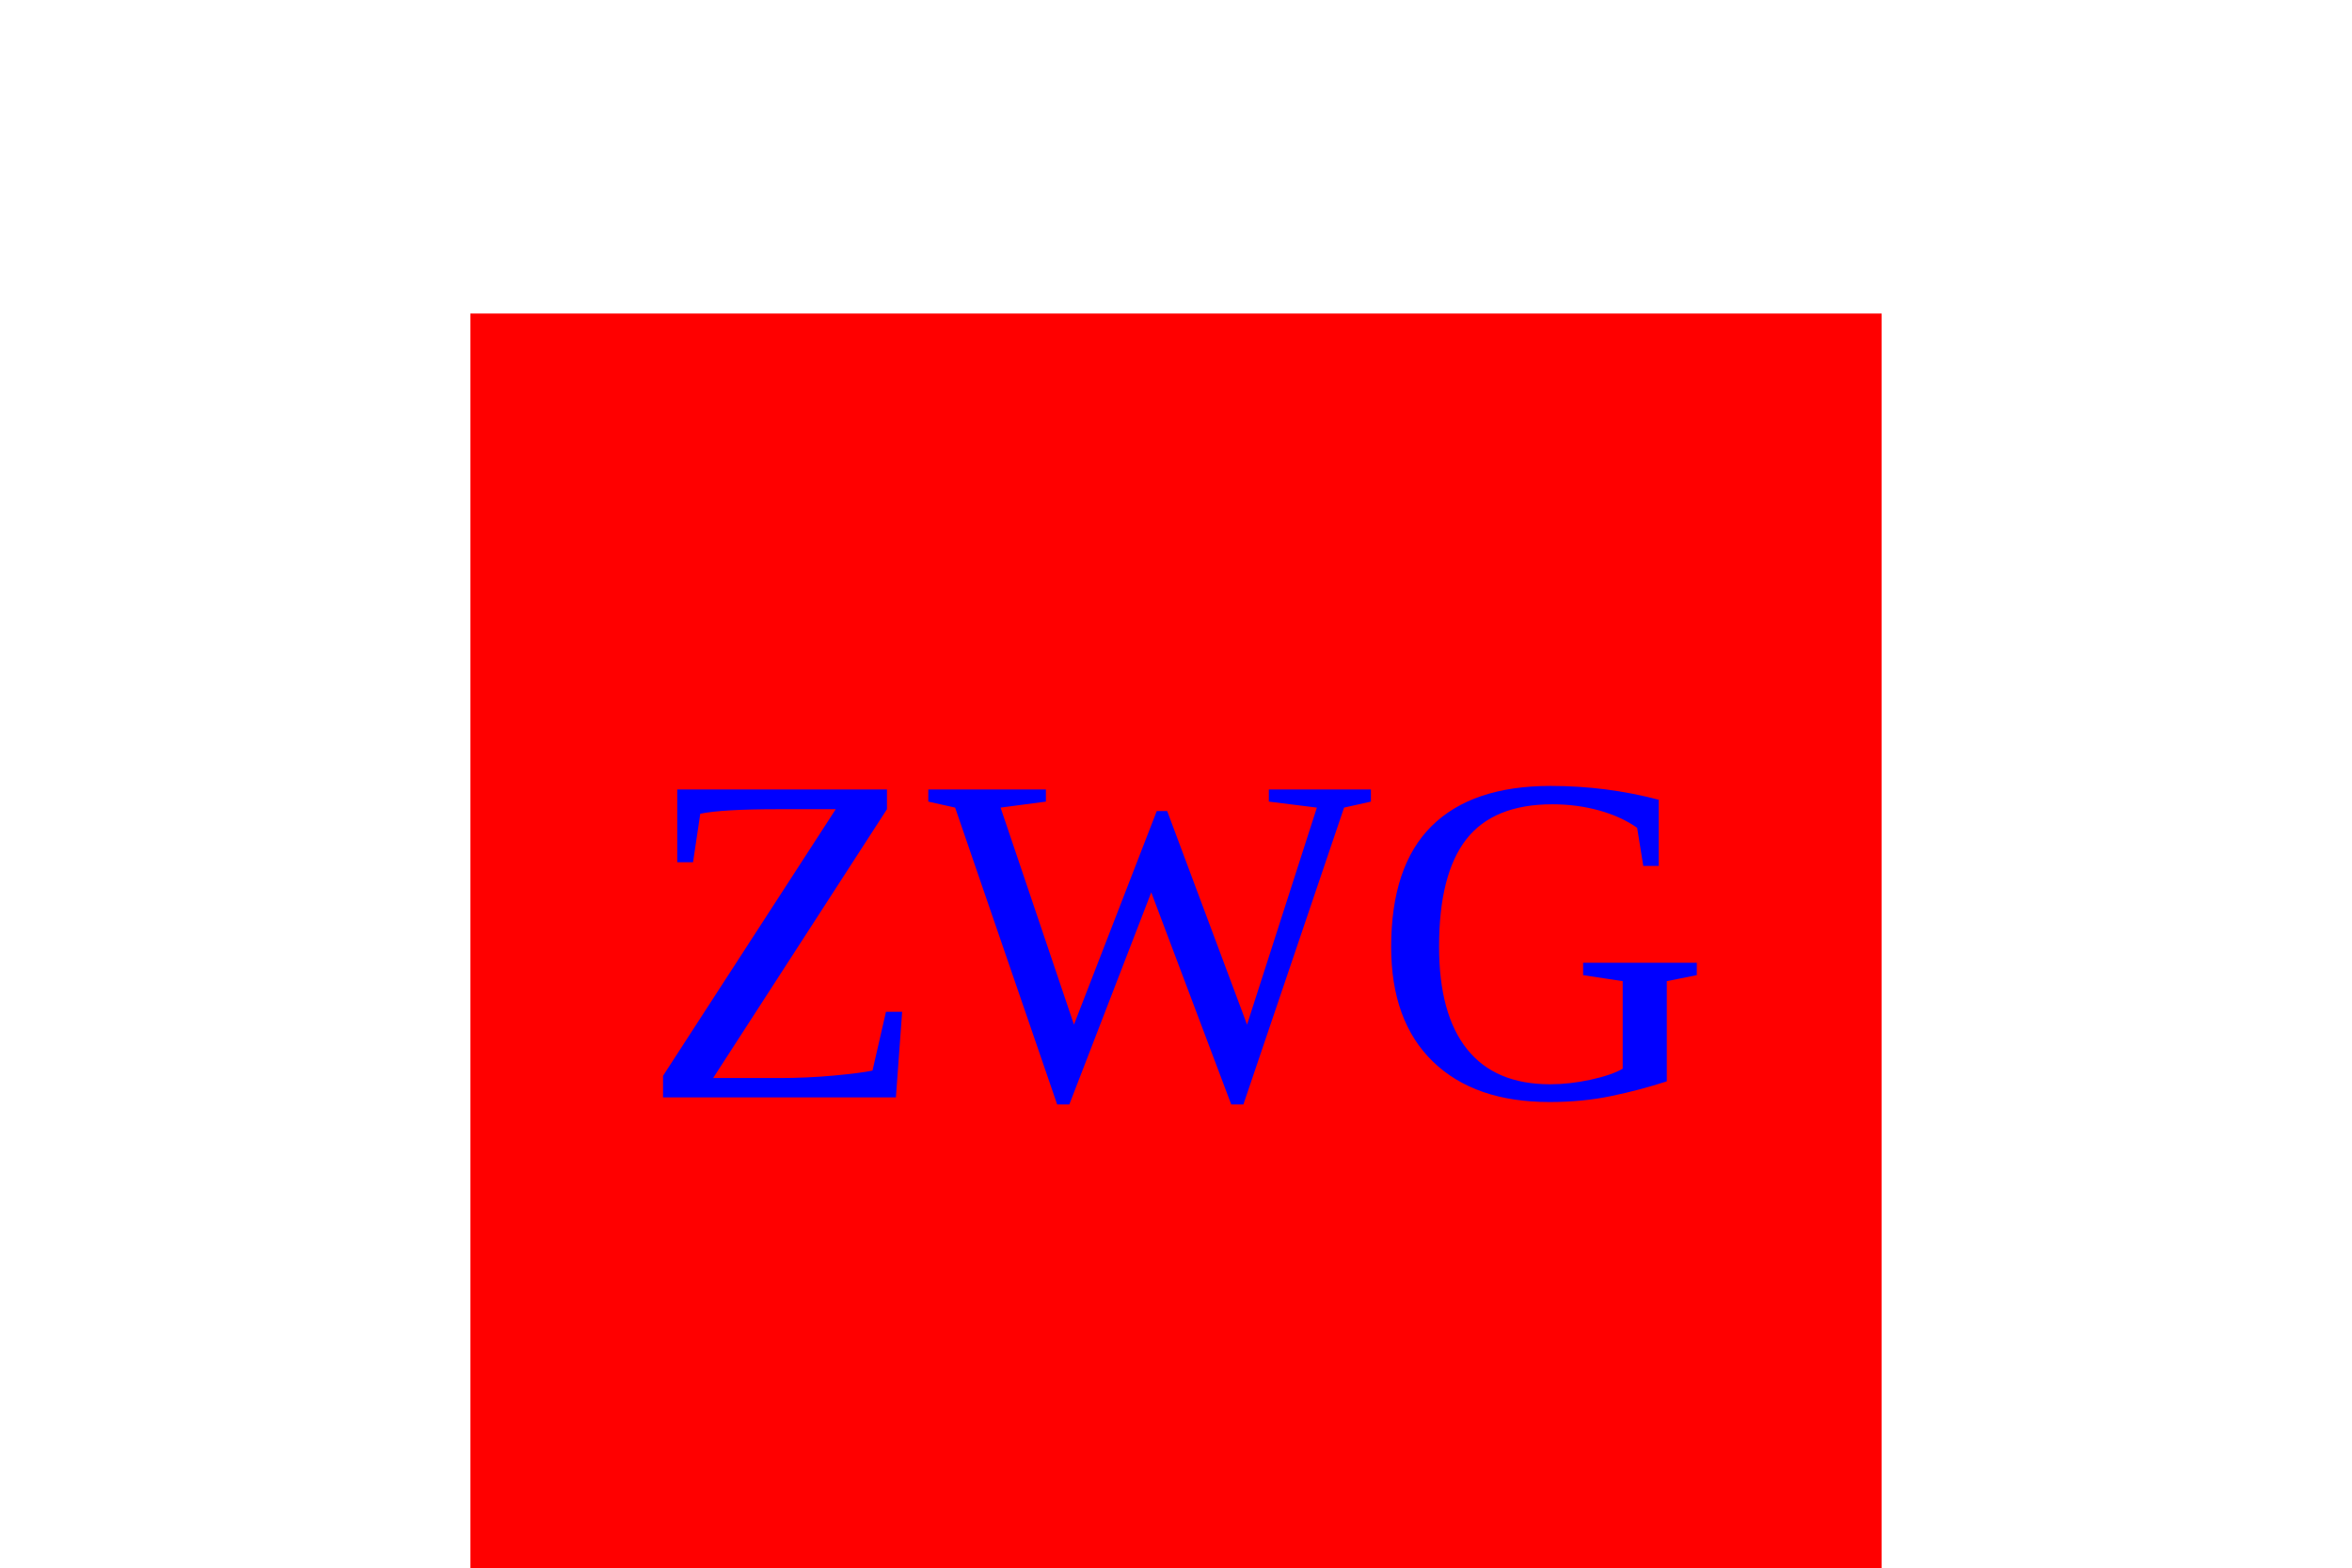
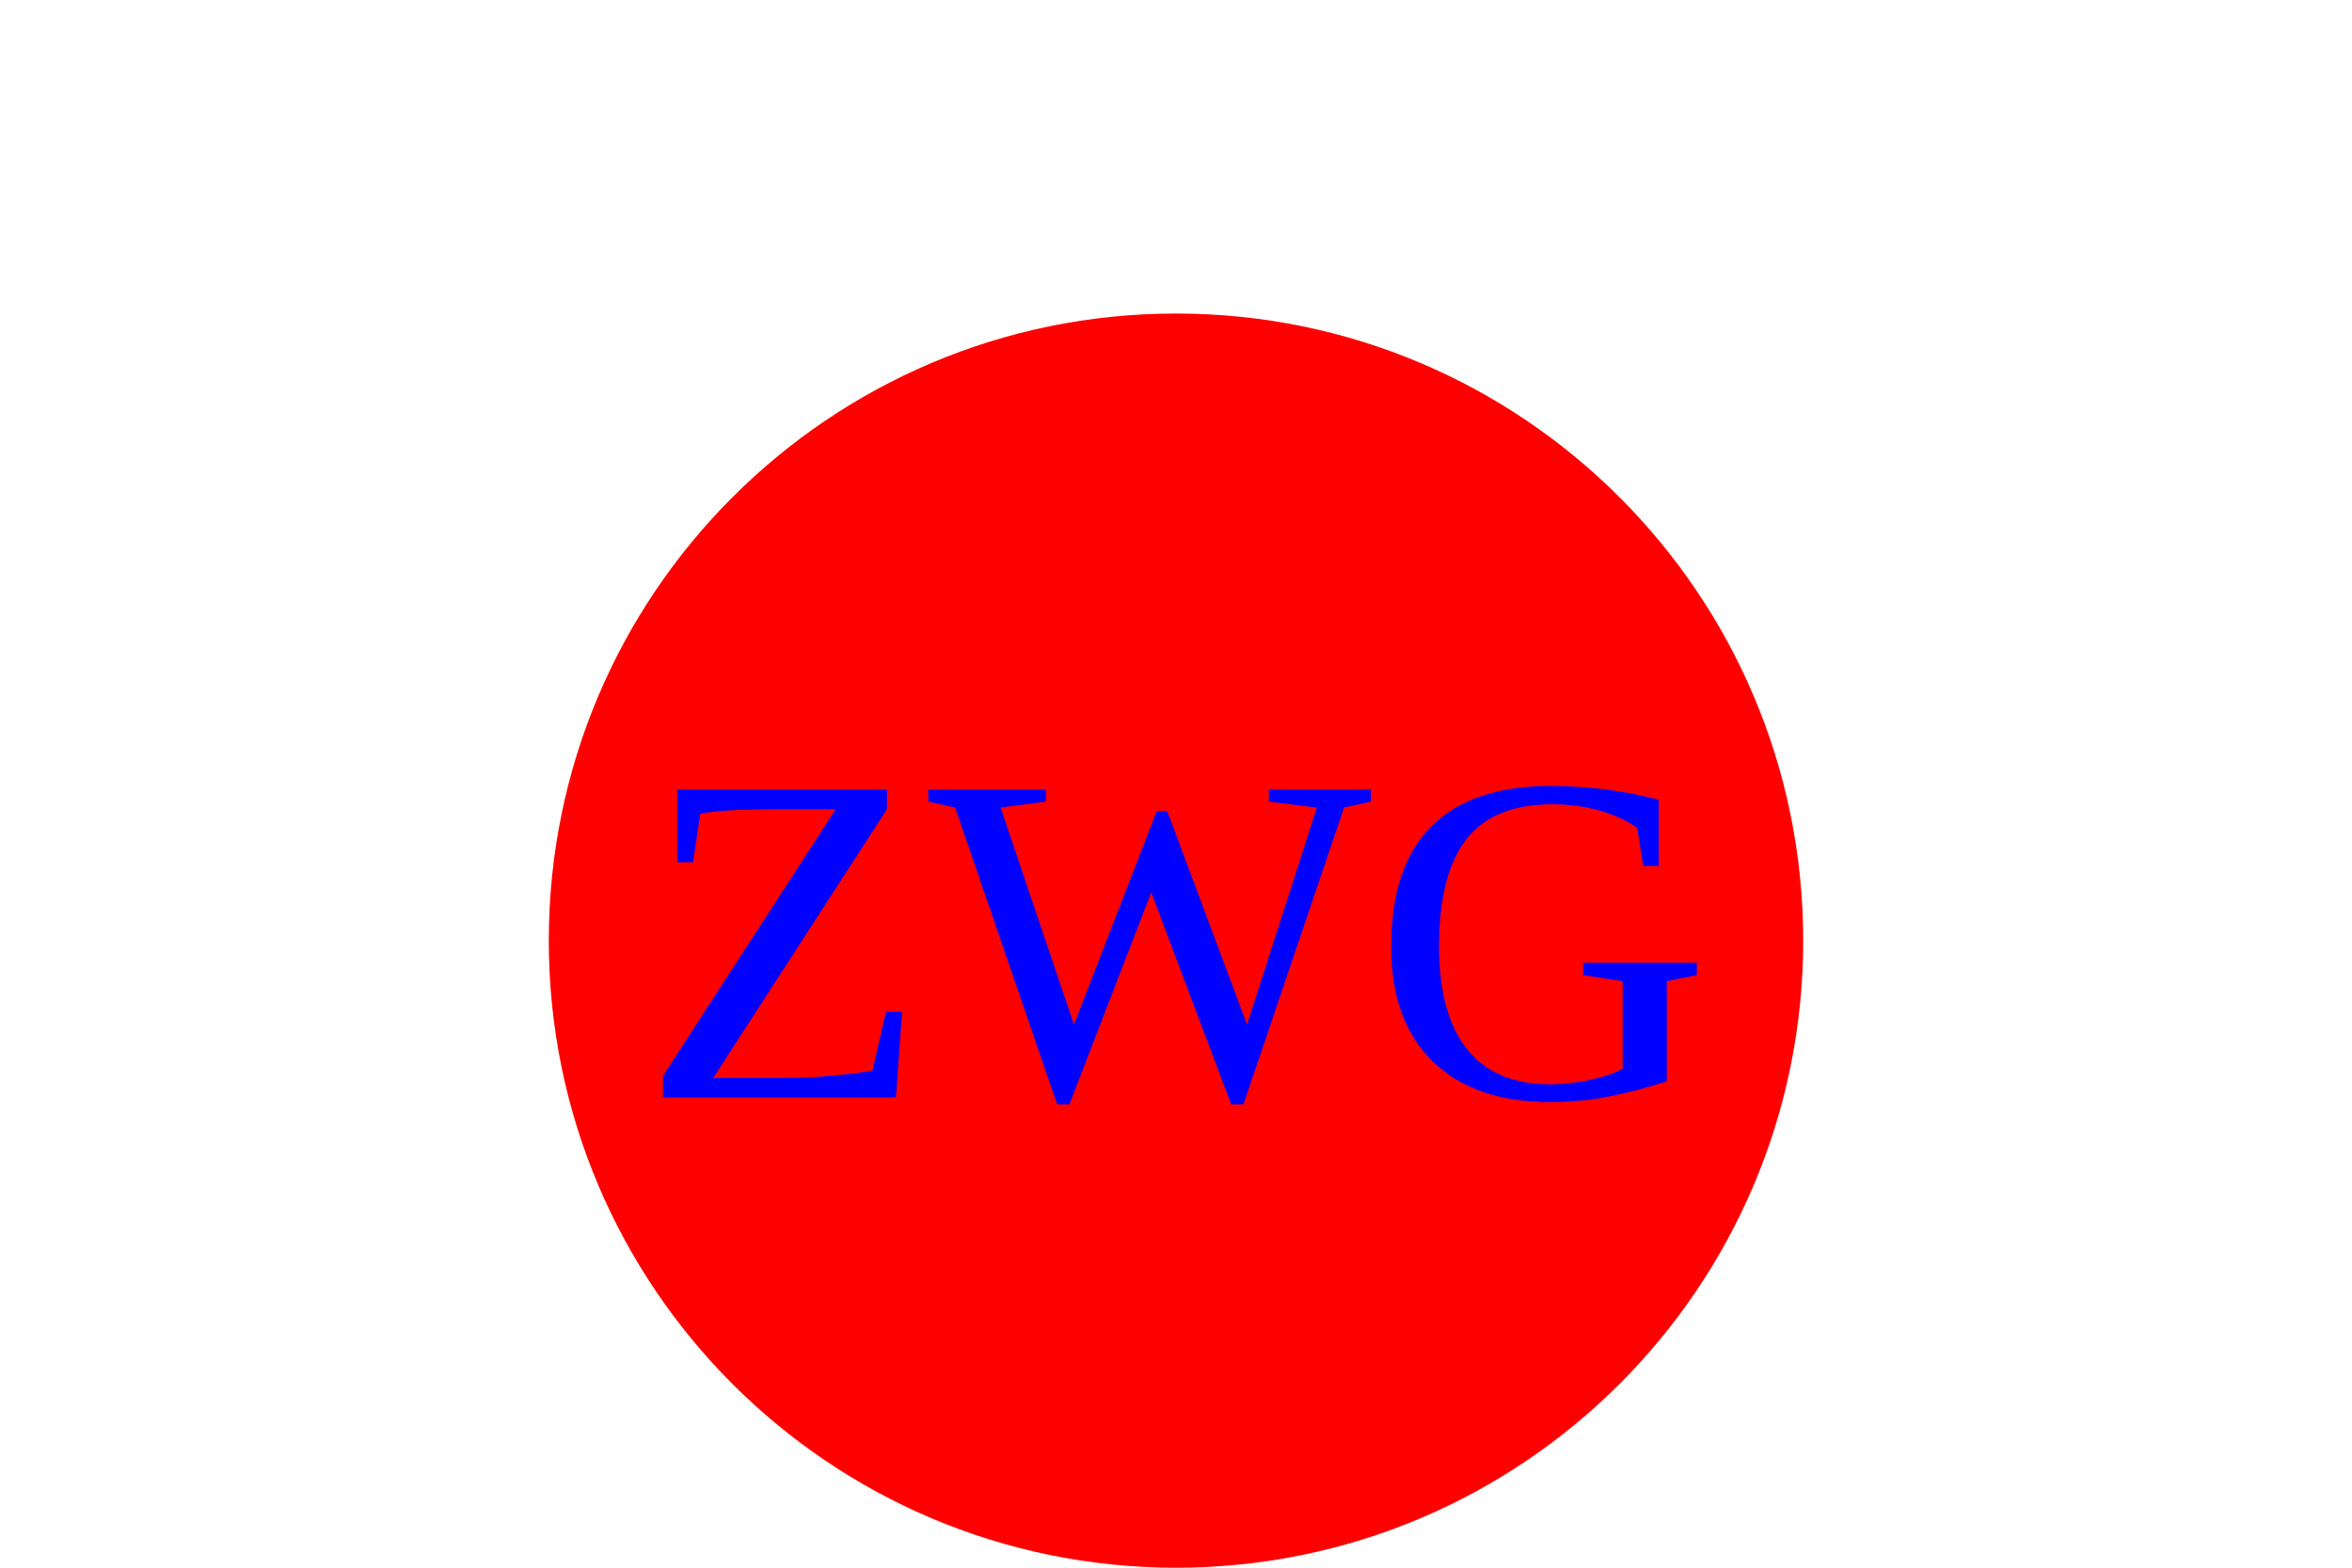
<svg xmlns="http://www.w3.org/2000/svg" version="1.1" width="300" height="200">
-   <rect x="60" y="40" width="180" height="180" fill="red" />
+   <circle cx="150" cy="120" r="80" fill="red" />
  <text x="150" y="140" font-size="60" text-anchor="middle" fill="blue">ZWG</text>
</svg>
